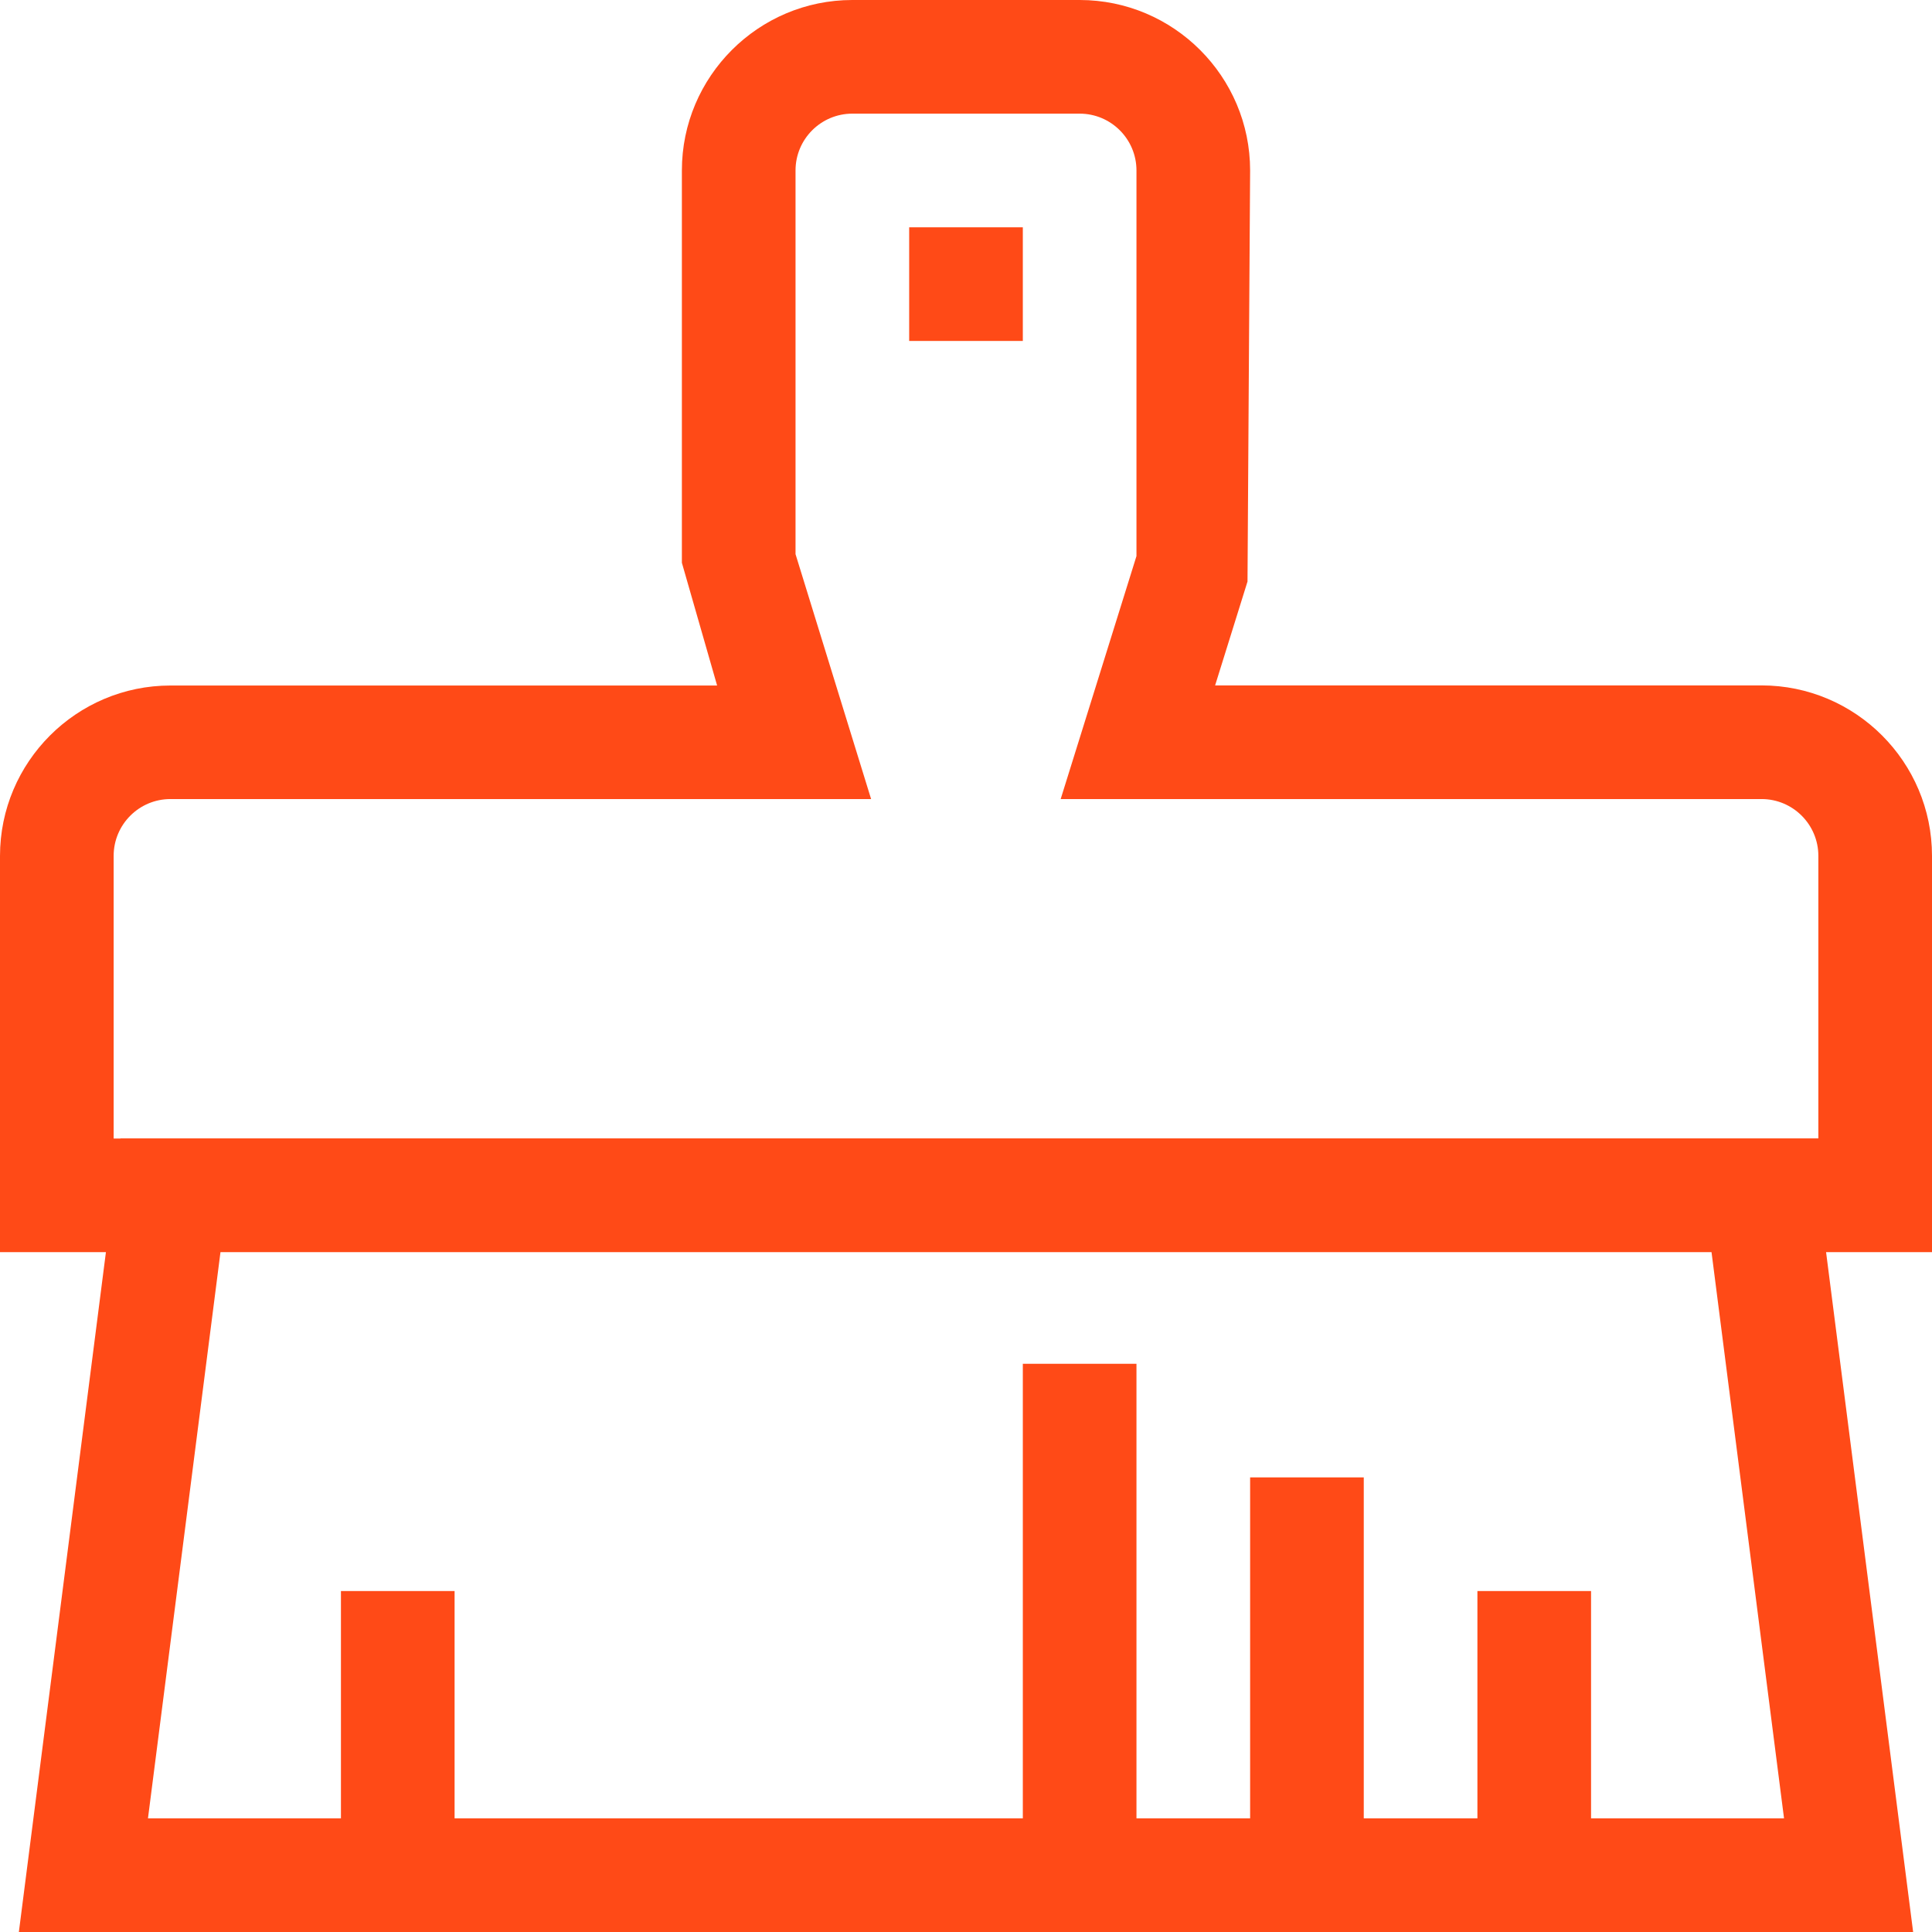
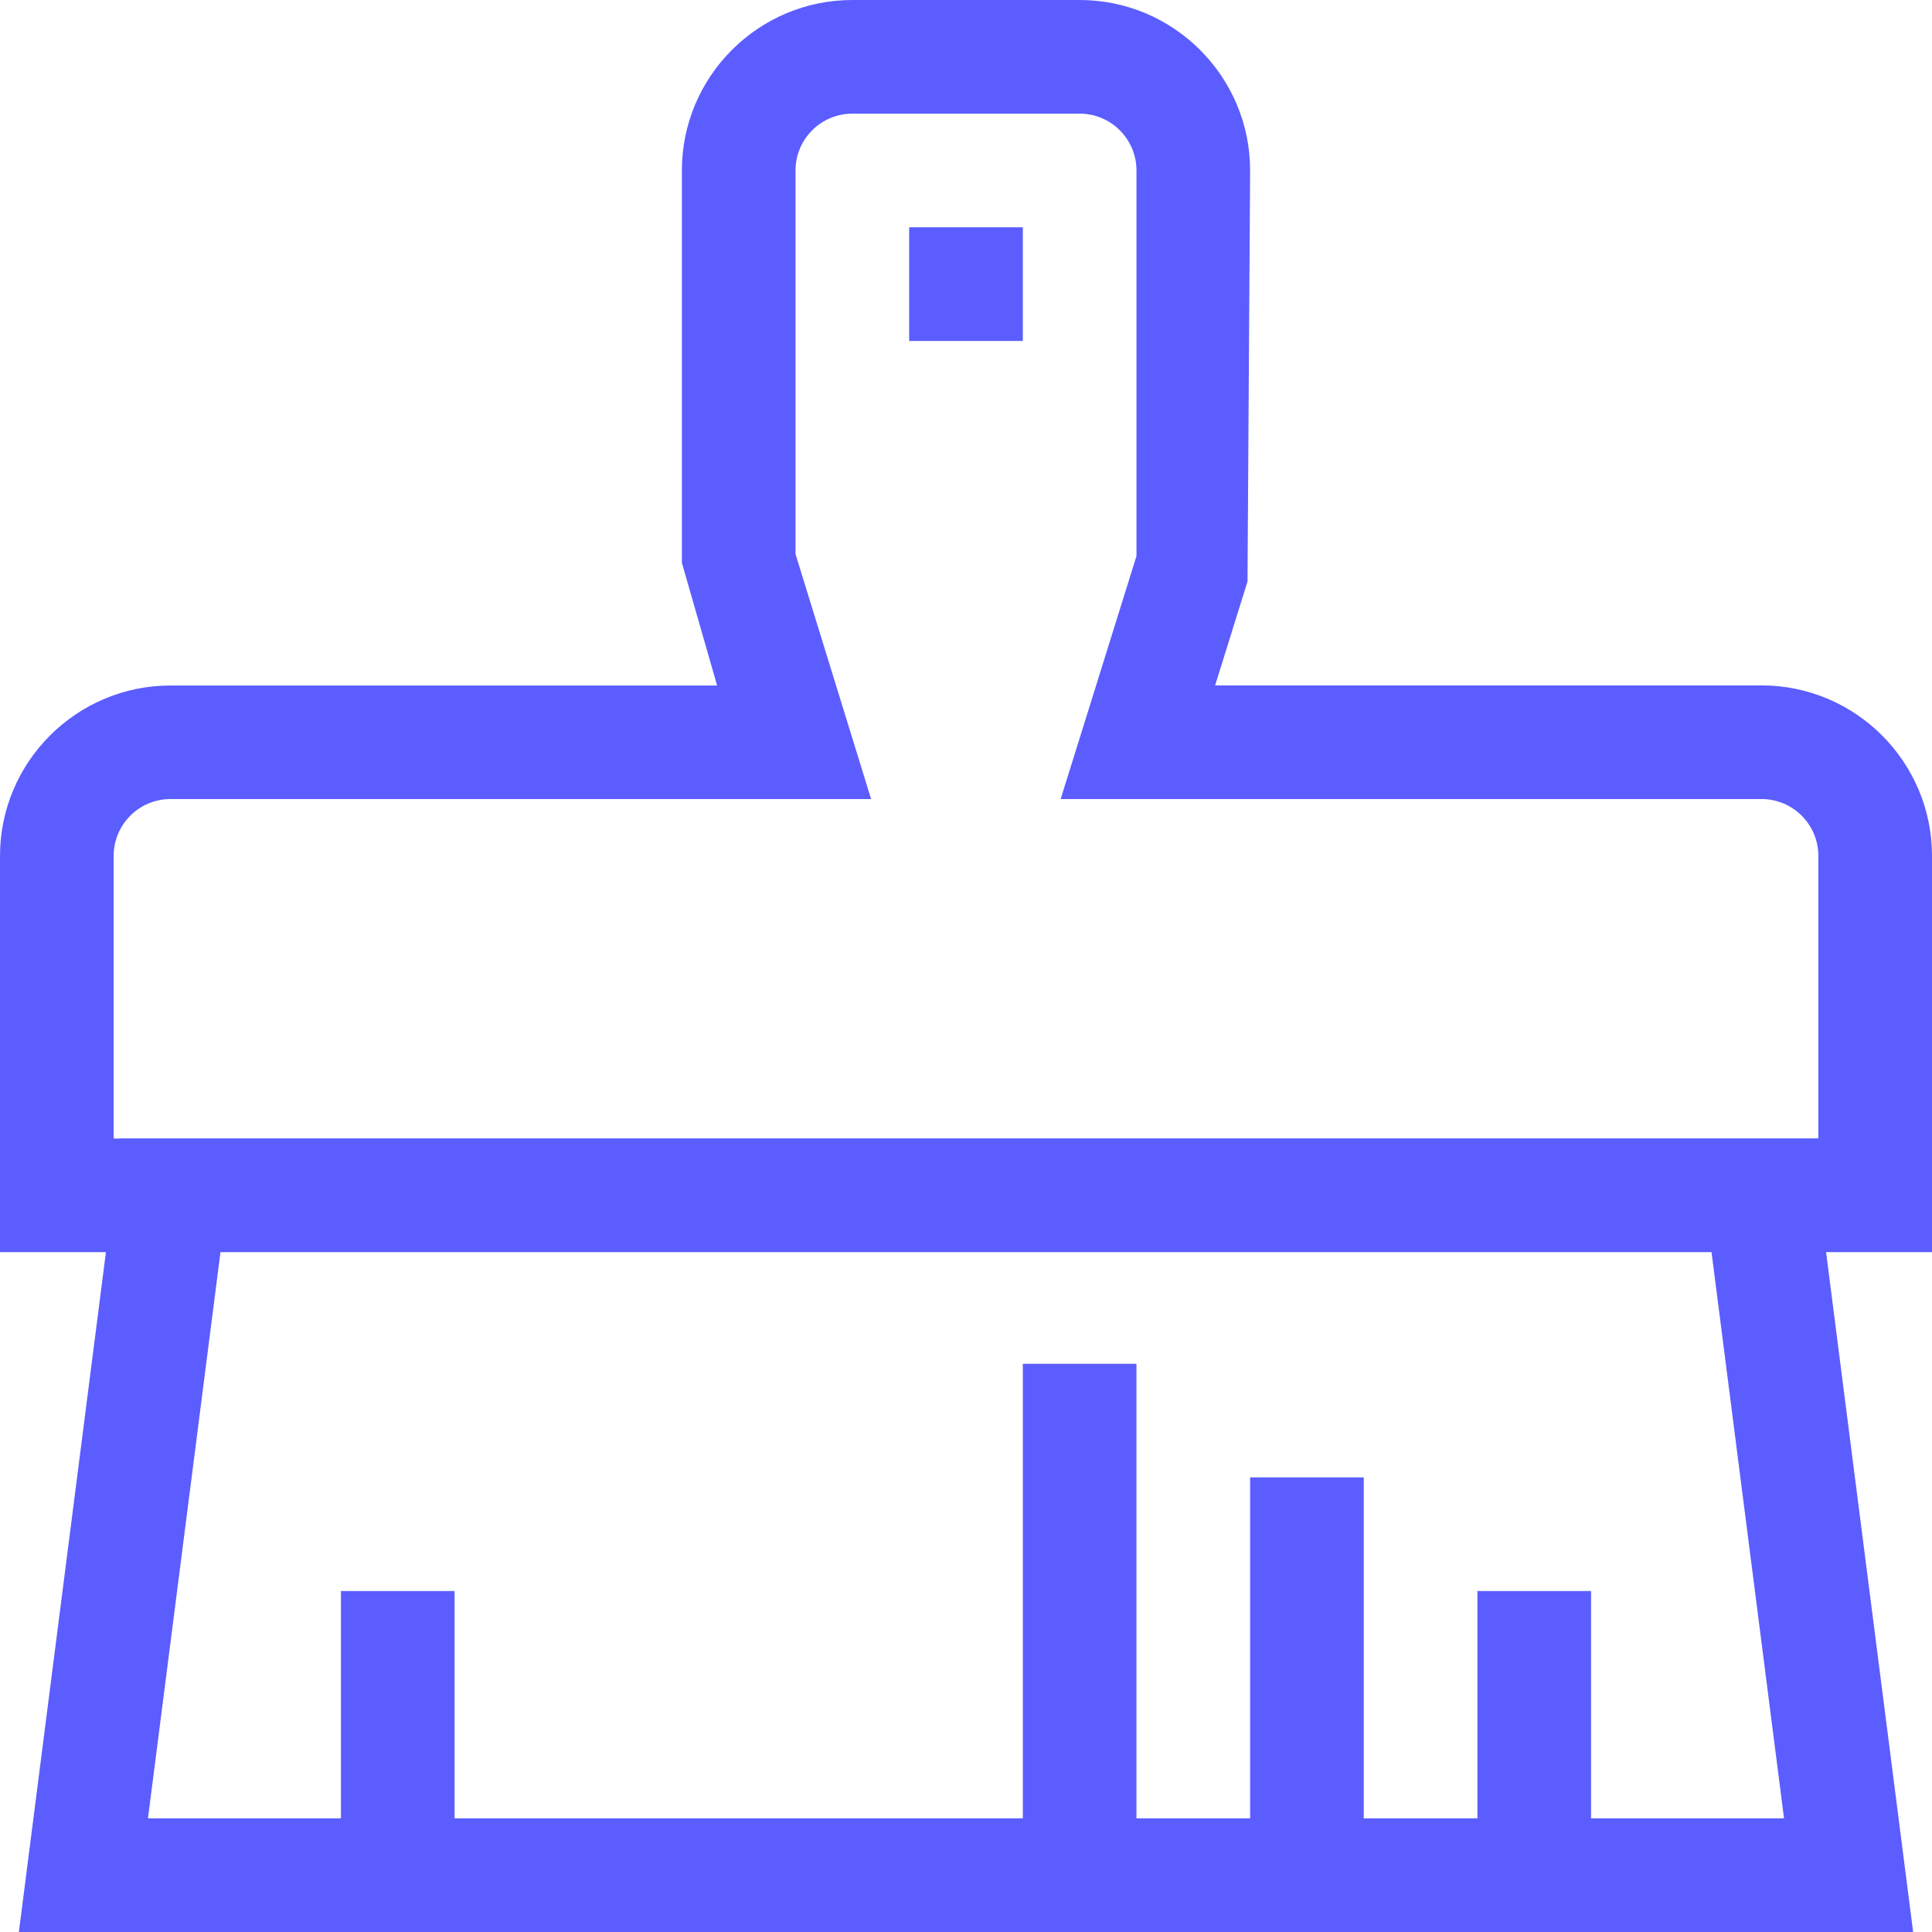
<svg xmlns="http://www.w3.org/2000/svg" version="1.1" width="17" height="17" viewBox="0 0 17 17">
  <g>
    </g>
-   <path d="M17 7.531c0-0.827-0.673-1.5-1.5-1.5h-4.808l0.285-0.914 0.023-3.617c0-0.827-0.673-1.5-1.5-1.5h-2c-0.827 0-1.5 0.673-1.5 1.5v3.452l0.31 1.080h-4.81c-0.827 0-1.5 0.673-1.5 1.5v3.486h0.932l-0.766 5.982h16.668l-0.766-5.982h0.932v-3.487zM15.698 16h-1.698v-2h-1v2h-1v-3h-1v3h-1v-4h-1v4h-5v-2h-1v2h-1.698l0.638-4.982h13.12l0.638 4.982zM1.060 10.018h-0.060v-2.487c0-0.276 0.224-0.5 0.5-0.5h6.165l-0.665-2.155v-3.376c0-0.276 0.224-0.5 0.5-0.5h2c0.276 0 0.5 0.224 0.5 0.5v3.393l-0.667 2.138h6.167c0.276 0 0.5 0.224 0.5 0.5v2.486h-14.94zM8 2h1v1h-1v-1z" fill="#ff4a17" />
+   <path d="M17 7.531c0-0.827-0.673-1.5-1.5-1.5h-4.808l0.285-0.914 0.023-3.617c0-0.827-0.673-1.5-1.5-1.5h-2c-0.827 0-1.5 0.673-1.5 1.5v3.452l0.31 1.080h-4.81c-0.827 0-1.5 0.673-1.5 1.5v3.486h0.932l-0.766 5.982h16.668l-0.766-5.982h0.932v-3.487zM15.698 16h-1.698v-2h-1v2h-1v-3h-1v3h-1v-4h-1v4h-5v-2h-1v2h-1.698l0.638-4.982h13.12l0.638 4.982zM1.060 10.018h-0.060v-2.487c0-0.276 0.224-0.5 0.5-0.5h6.165l-0.665-2.155v-3.376c0-0.276 0.224-0.5 0.5-0.5h2c0.276 0 0.5 0.224 0.5 0.5v3.393l-0.667 2.138h6.167c0.276 0 0.5 0.224 0.5 0.5v2.486h-14.94zM8 2h1v1h-1v-1z" fill="#5b5dff" />
</svg>
